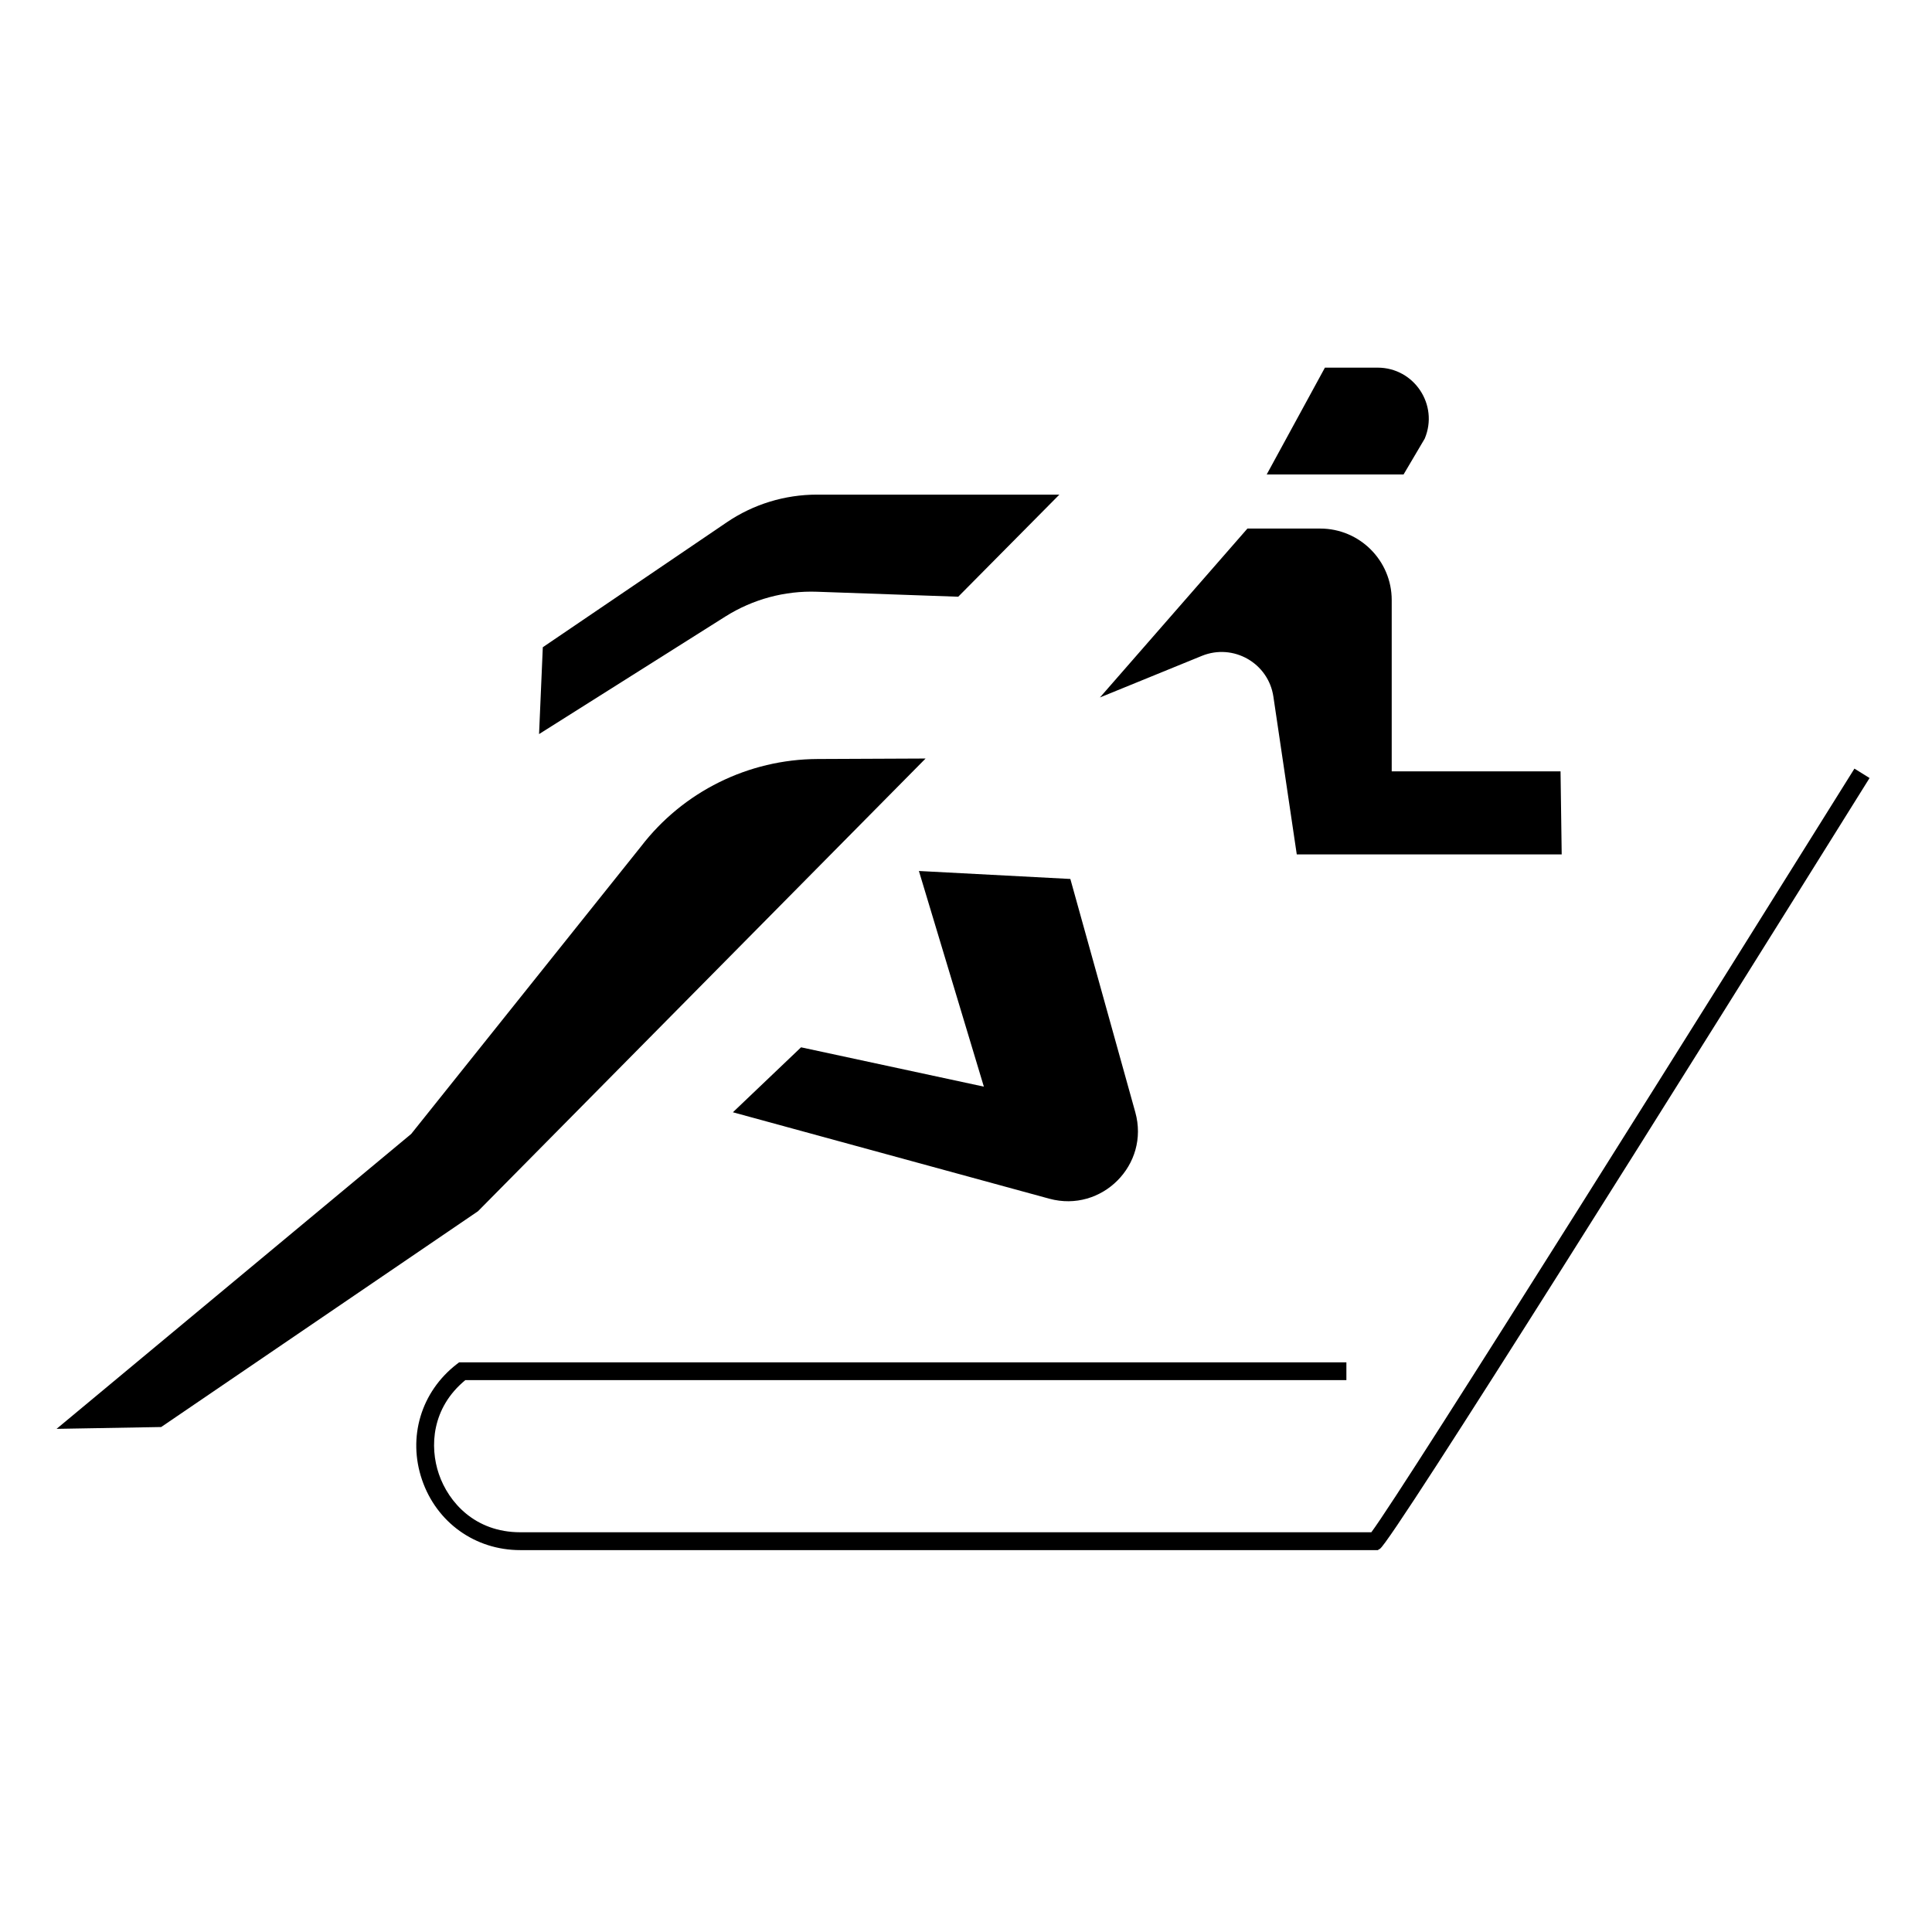
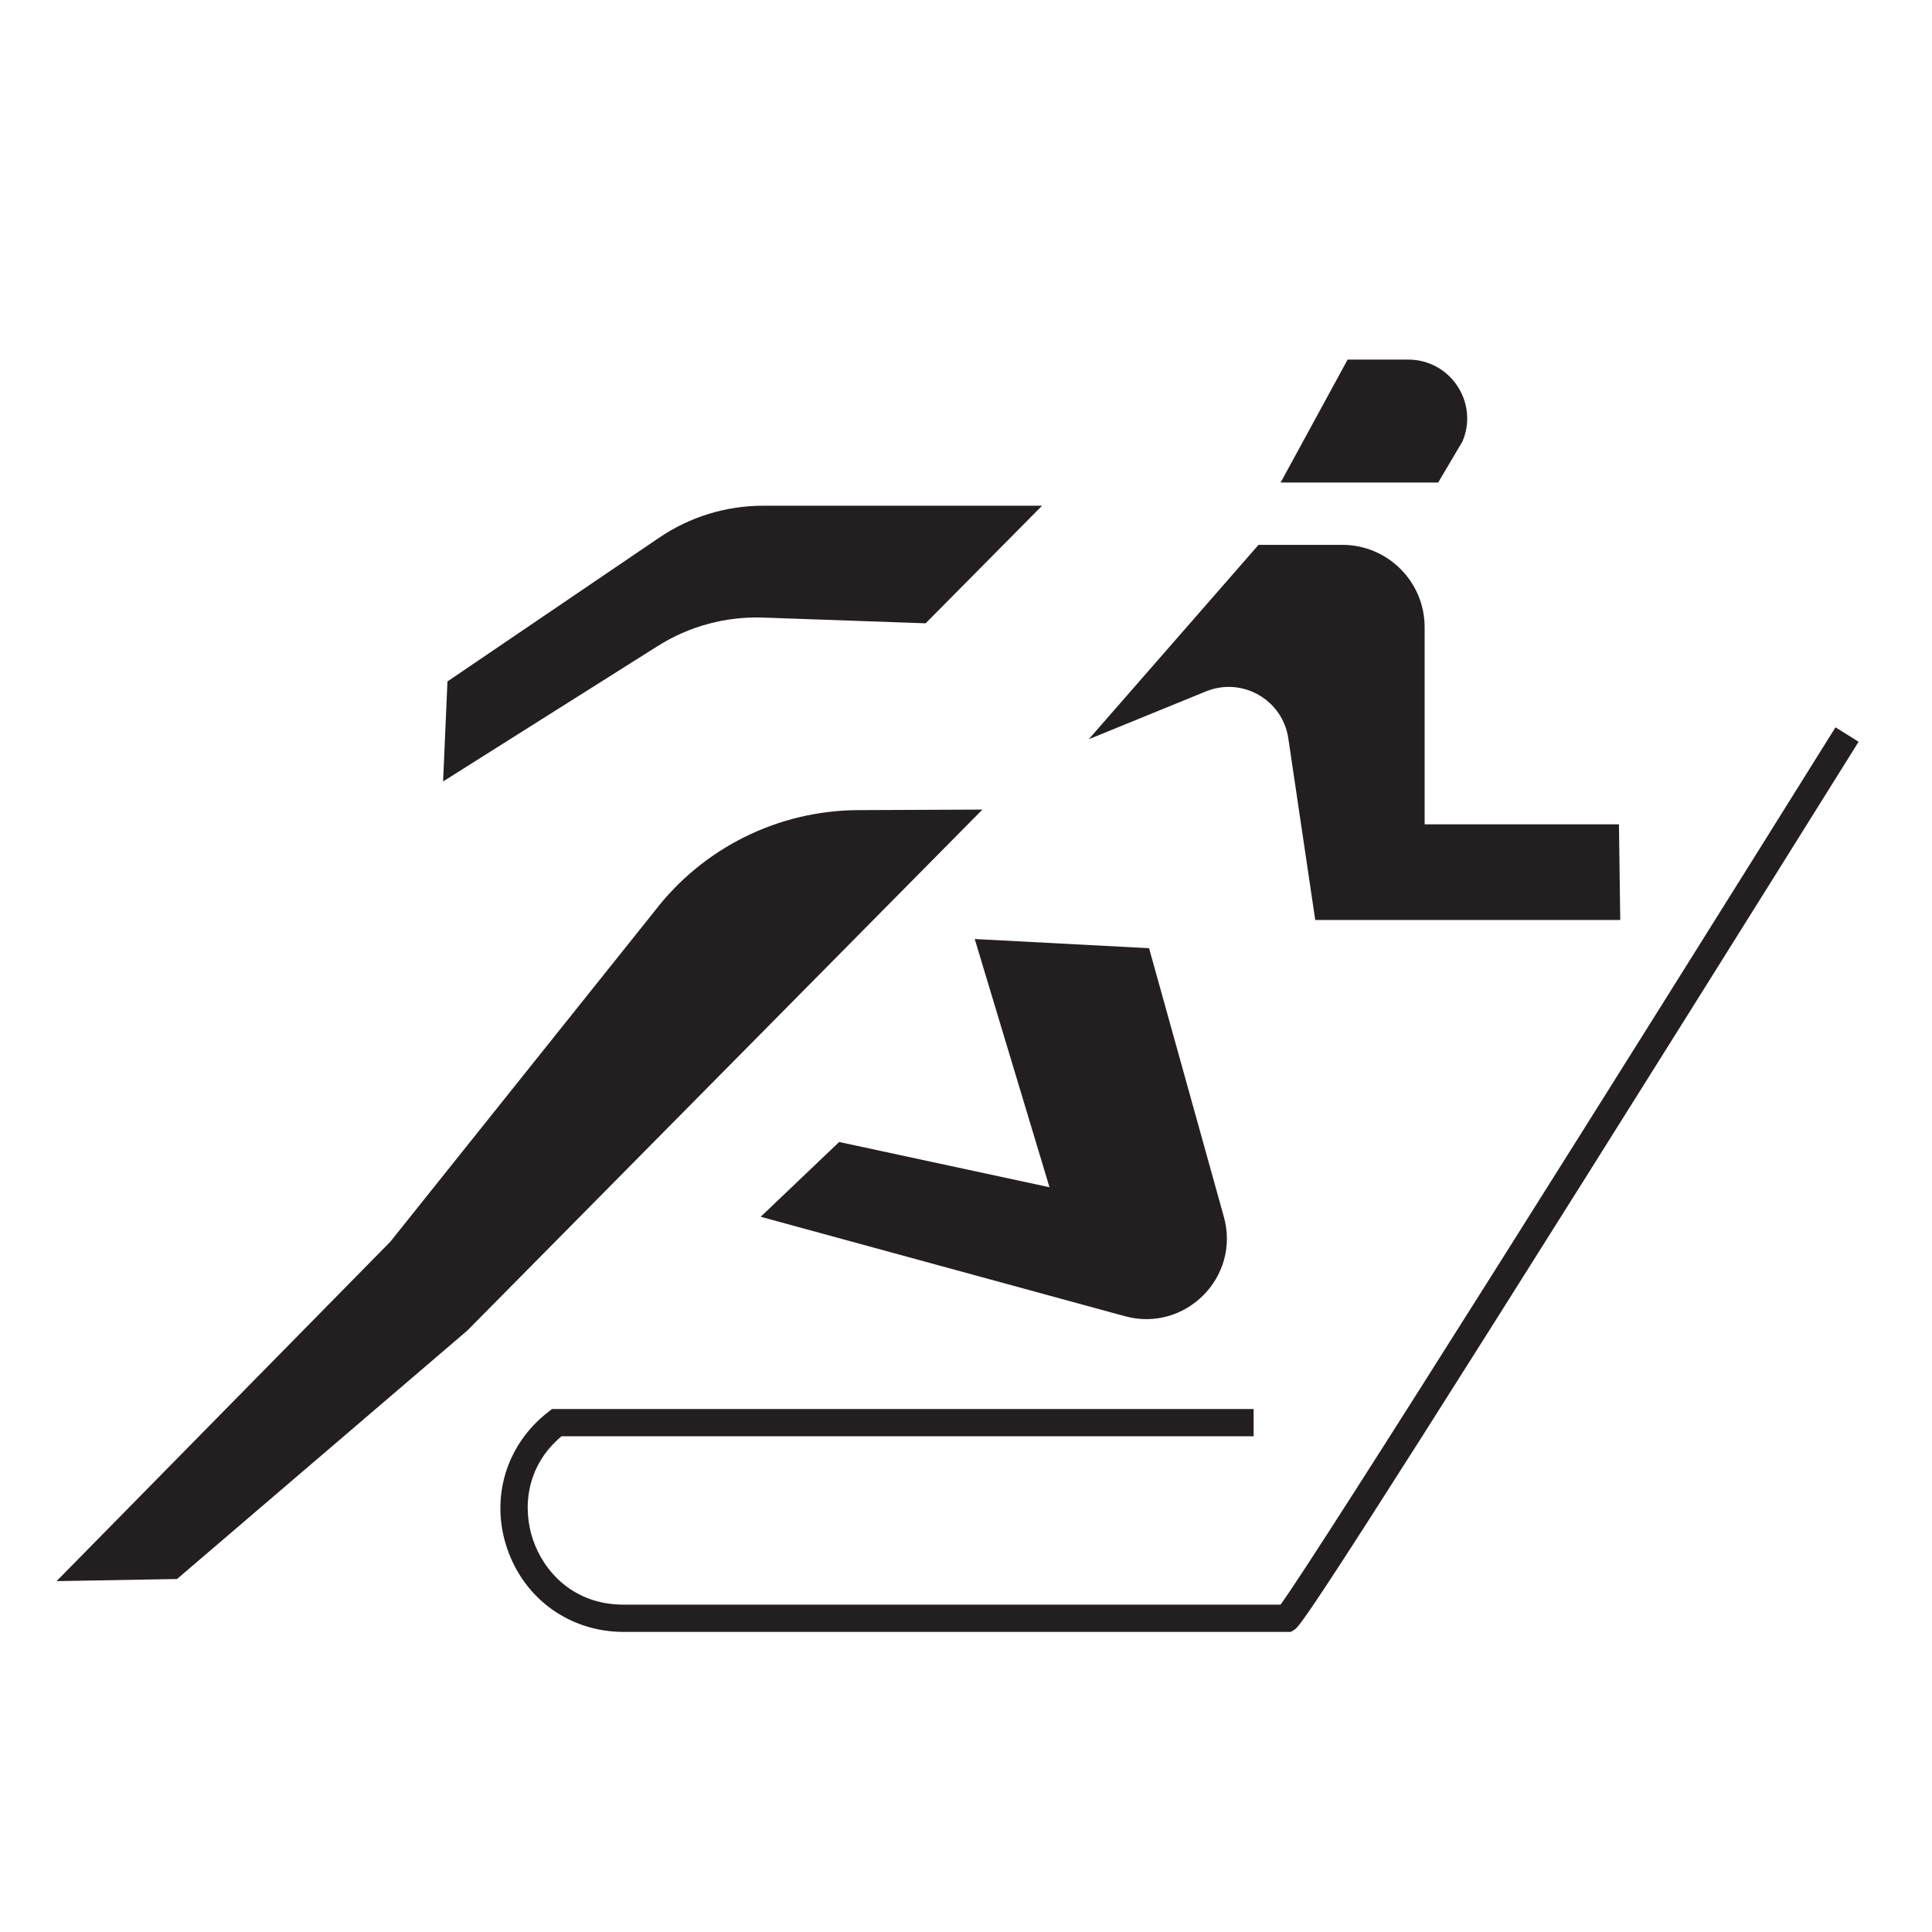
<svg xmlns="http://www.w3.org/2000/svg" id="Layer_1" version="1.1" viewBox="0 0 283.46 283.46">
  <defs>
    <style>
      .st0 {
-         fill: currentColor;
+         fill: #231f20;
      }
    </style>
  </defs>
  <g>
-     <path class="st0" d="M23.64,209.37l-15.34.27,52.03-43.27,33.72-42.18c6.18-8.05,15.74-12.78,25.89-12.83l15.86-.07-65.67,66.42-46.48,31.66Z" />
-     <path class="st0" d="M107.53,163.19l10-9.53,26.82,5.77-9.53-31.64,22.22,1.17,9.53,34.23c2.14,7.69-4.91,14.78-12.62,12.68l-46.42-12.68Z" />
-     <path class="st0" d="M79.09,107.7l.55-12.74,26.98-18.32c3.91-2.66,8.53-4.07,13.25-4.07h35.56l-14.84,14.98-20.72-.73c-4.74-.17-9.41,1.1-13.42,3.62l-27.37,17.27Z" />
-     <path class="st0" d="M229.14,125.36h-38.88l-3.43-23.15c-.73-4.93-5.89-7.86-10.5-5.98l-14.95,6.1,21.64-24.78h10.68c5.79,0,10.49,4.7,10.49,10.49v25.13h24.77l.17,12.2Z" />
-     <path class="st0" d="M205.94,69.61h-20.09l8.54-15.67h7.73c5.37,0,9,5.47,6.91,10.42l-3.1,5.25Z" />
+     <path class="st0" d="M25.96,231.67l-17.66.31,48.97-49.8,38.81-48.55c7.12-9.26,18.11-14.71,29.8-14.77l18.26-.08-75.59,76.45-42.58,36.44Z" />
+     <path class="st0" d="M111.61,178.52l11.51-10.97,30.86,6.64-10.97-36.42,25.58,1.35,10.97,39.4c2.47,8.85-5.66,17.01-14.52,14.59l-53.44-14.59Z" />
+     <path class="st0" d="M65.01,114.65l.64-14.67,31.06-21.09c4.5-3.06,9.81-4.69,15.25-4.69h40.93l-17.08,17.25-23.85-.84c-5.45-.19-10.84,1.26-15.45,4.17l-31.51,19.88Z" />
+     <path class="st0" d="M237.72,134.98h-44.75l-3.95-26.65c-.84-5.67-6.77-9.05-12.08-6.89l-17.2,7.02,24.91-28.52h12.29c6.67,0,12.08,5.41,12.08,12.08v28.92h28.51l.19,14.04Z" />
+     <path class="st0" d="M211.01,70.8h-23.12l9.83-18.04h8.9c6.18,0,10.36,6.3,7.96,11.99l-3.57,6.04Z" />
  </g>
-   <path class="st0" d="M202.16,227.43h-125.83c-6.62,0-12.27-4.05-14.41-10.31s-.14-12.92,5.09-16.97l.35-.27h130.18v2.61H68.27c-4.93,4.06-5.26,9.75-3.88,13.78,1.41,4.13,5.29,8.54,11.94,8.54h124.87c4.71-6.27,52.42-82.45,70.88-112.04l2.22,1.38c-26.06,41.77-70.06,112.01-71.83,113.08l-.31.19Z" />
+   <path class="st0" d="M189.38,239.43h-97.9c-7.83,0-14.52-4.79-17.06-12.2s-.17-15.29,6.03-20.08l.54-.42h102.94v4h-101.55c-5.35,4.5-5.69,10.76-4.17,15.21,1.57,4.59,5.88,9.49,13.27,9.49h96.4c5.54-7.6,51.1-80.14,81.42-128.72l3.39,2.12c-.2.32-20.27,32.48-40.33,64.38-40.83,64.93-41.76,65.49-42.51,65.94l-.48.29ZM187.46,235.98h0Z" />
</svg>
